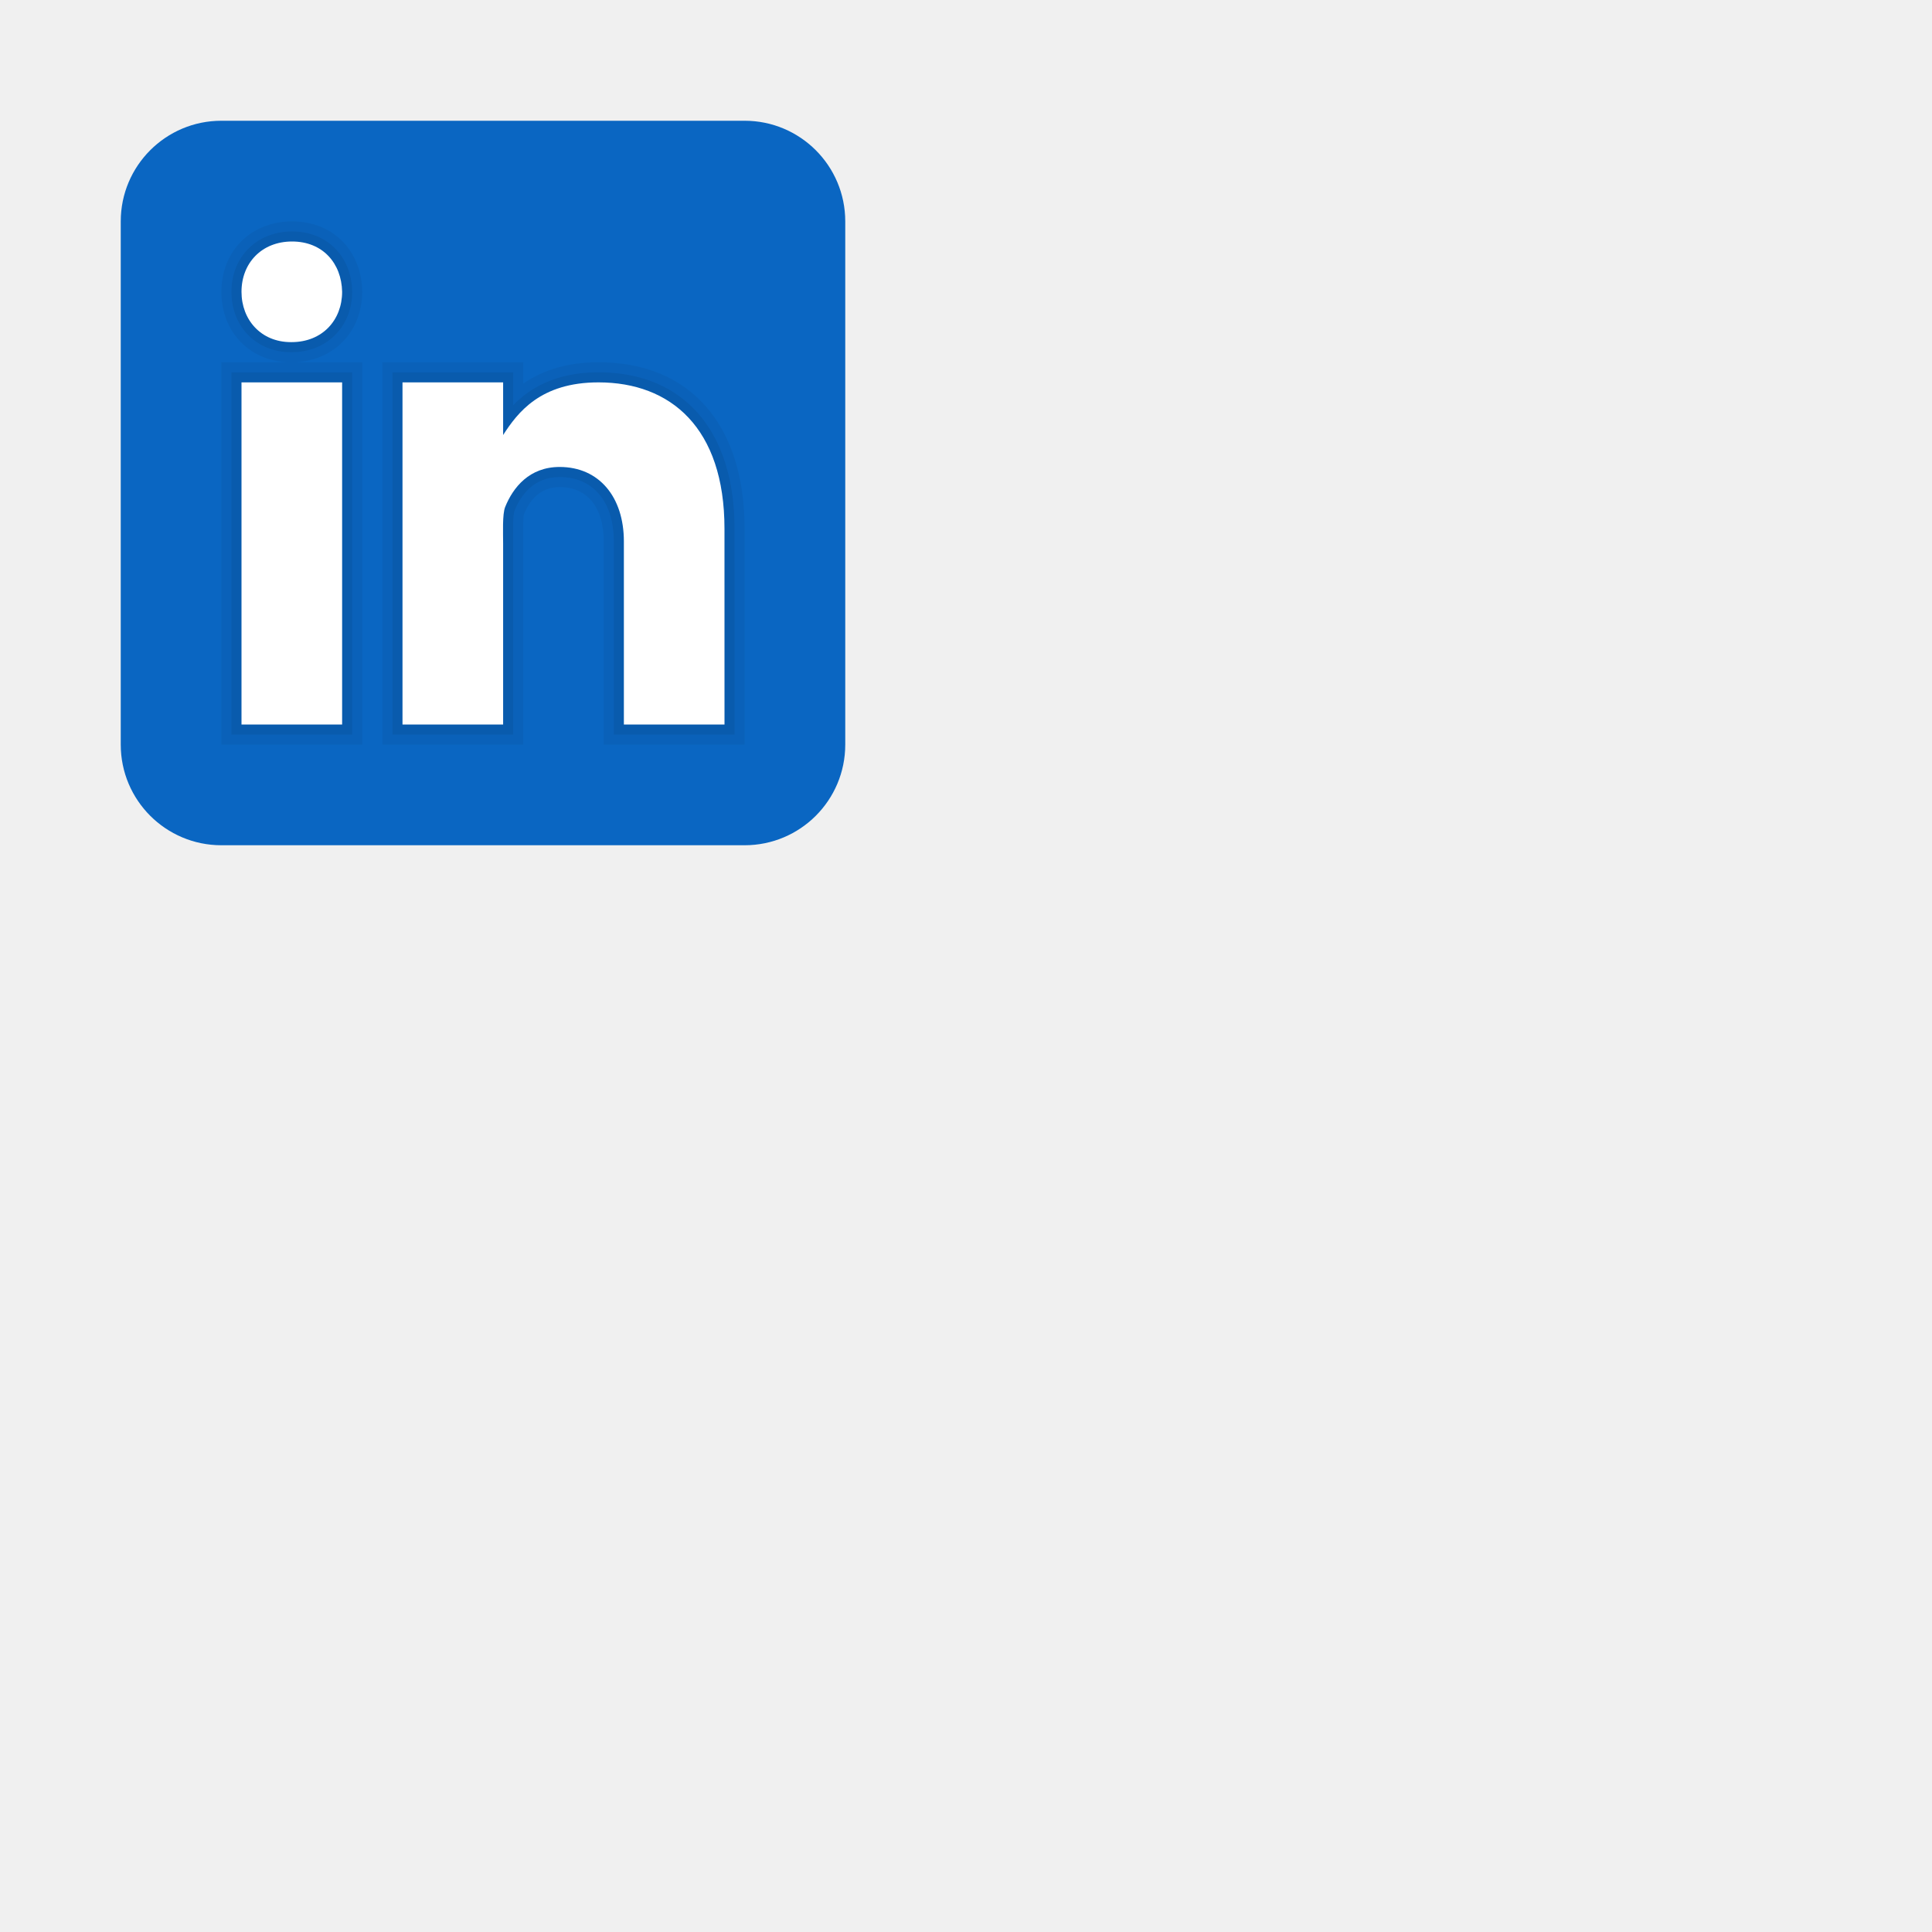
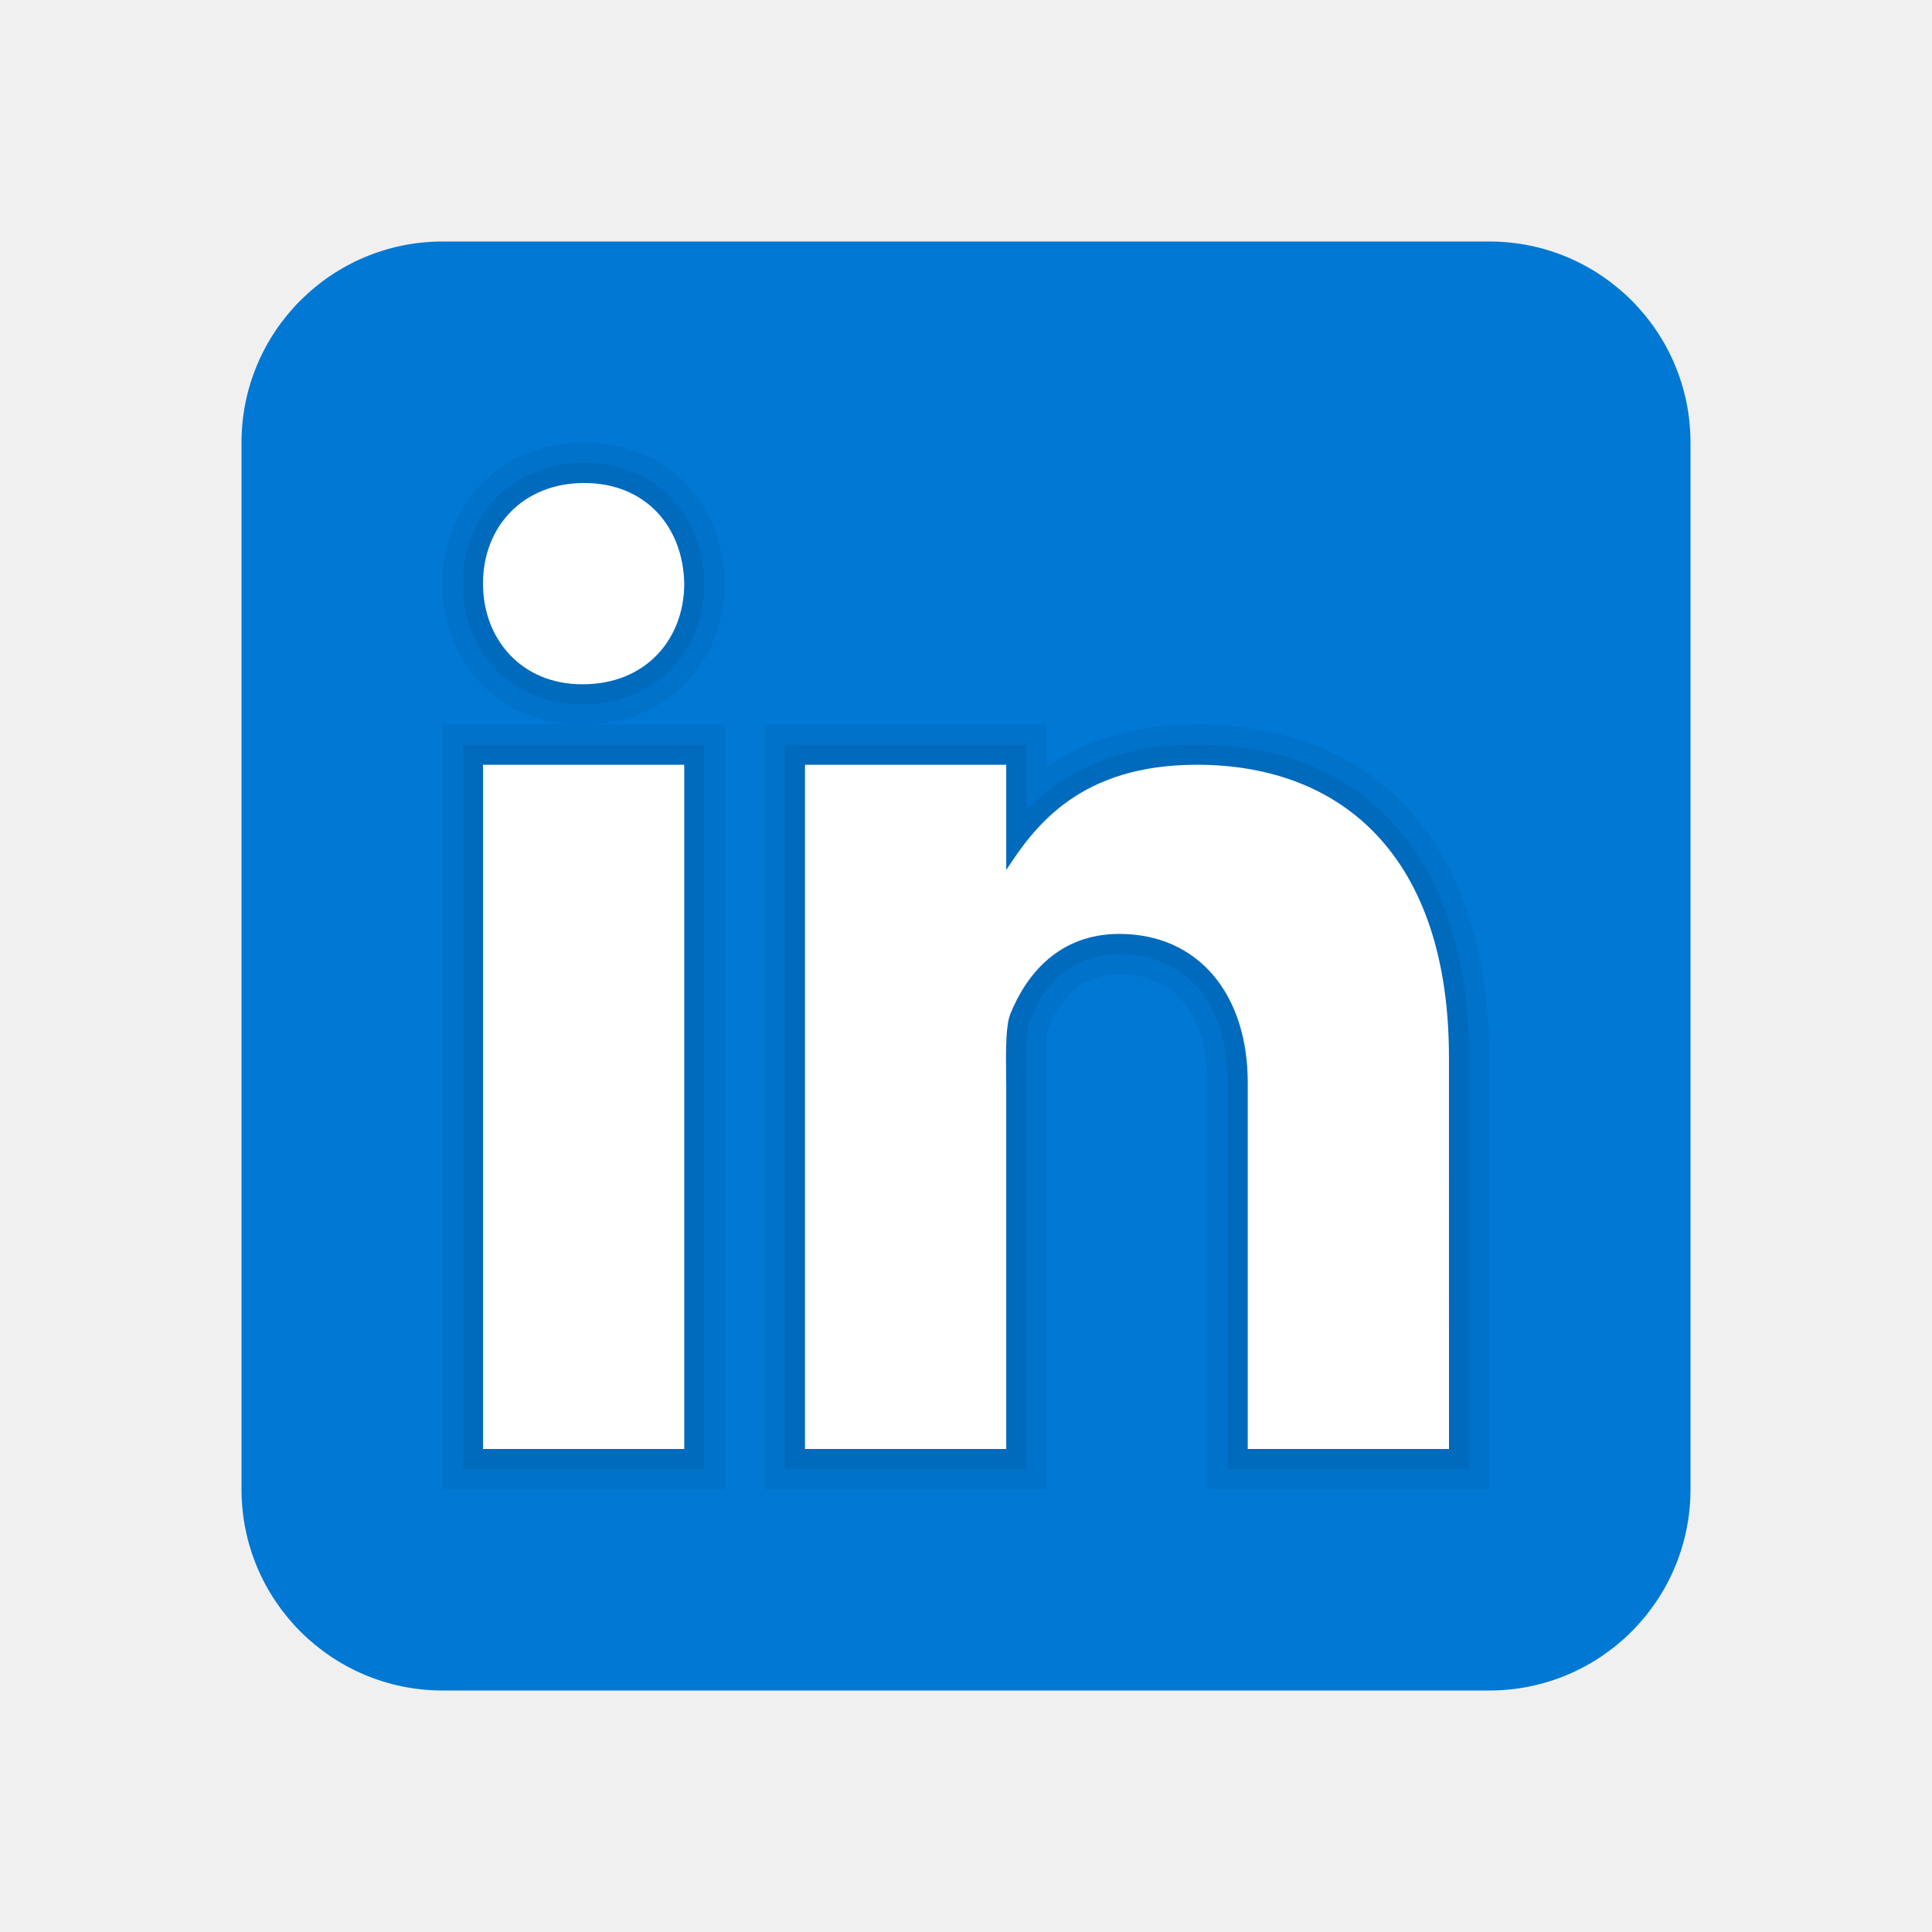
- <svg xmlns="http://www.w3.org/2000/svg" viewBox="0,0,512,512" width="512px" height="512px" fill-rule="nonzero">
-   <g fill="none" fill-rule="nonzero" stroke="none" stroke-width="1" stroke-linecap="butt" stroke-linejoin="miter" stroke-miterlimit="10" stroke-dasharray="" stroke-dashoffset="0" font-family="none" font-weight="none" font-size="none" text-anchor="none" style="mix-blend-mode: normal">
-     <g transform="scale(5.33333,5.33333)">
-       <path d="M42,37c0,2.762 -2.238,5 -5,5h-26c-2.761,0 -5,-2.238 -5,-5v-26c0,-2.762 2.239,-5 5,-5h26c2.762,0 5,2.238 5,5z" fill="#0a66c2" />
-       <path d="M30,37v-10.099c0,-1.689 -0.819,-2.698 -2.192,-2.698c-0.815,0 -1.414,0.459 -1.779,1.364c-0.017,0.064 -0.041,0.325 -0.031,1.114l0.002,10.319h-7v-19h7v1.061c1.022,-0.705 2.275,-1.061 3.738,-1.061c4.547,0 7.261,3.093 7.261,8.274l0.001,10.726zM11,37v-19h3.457c-2.003,0 -3.457,-1.472 -3.457,-3.501c0,-2.027 1.478,-3.499 3.514,-3.499c2.012,0 3.445,1.431 3.486,3.479c0,2.044 -1.479,3.521 -3.515,3.521h3.515v19z" fill="#000000" opacity="0.05" />
-       <path d="M30.5,36.5v-9.599c0,-1.973 -1.031,-3.198 -2.692,-3.198c-1.295,0 -1.935,0.912 -2.243,1.677c-0.082,0.199 -0.071,0.989 -0.067,1.326l0.002,9.794h-6v-18h6v1.638c0.795,-0.823 2.075,-1.638 4.238,-1.638c4.233,0 6.761,2.906 6.761,7.774l0.001,10.226zM11.5,36.5v-18h6v18zM14.457,17.5c-1.713,0 -2.957,-1.262 -2.957,-3.001c0,-1.738 1.268,-2.999 3.014,-2.999c1.724,0 2.951,1.229 2.986,2.989c0,1.749 -1.268,3.011 -3.015,3.011z" fill="#000000" opacity="0.07" />
-       <path d="M12,19h5v17h-5zM14.485,17h-0.028c-1.492,0 -2.457,-1.112 -2.457,-2.501c0,-1.419 0.995,-2.499 2.514,-2.499c1.521,0 2.458,1.08 2.486,2.499c0,1.388 -0.965,2.501 -2.515,2.501zM36,36h-5v-9.099c0,-2.198 -1.225,-3.698 -3.192,-3.698c-1.501,0 -2.313,1.012 -2.707,1.99c-0.144,0.35 -0.101,1.318 -0.101,1.807v9h-5v-17h5v2.616c0.721,-1.116 1.85,-2.616 4.738,-2.616c3.578,0 6.261,2.25 6.261,7.274l0.001,9.726z" fill="#ffffff" />
-     </g>
-   </g>
+ <svg xmlns="http://www.w3.org/2000/svg" x="0px" y="0px" width="100" height="100" viewBox="0 0 48 48">
+   <path fill="#0078d4" d="M42,37c0,2.762-2.238,5-5,5H11c-2.761,0-5-2.238-5-5V11c0-2.762,2.239-5,5-5h26c2.762,0,5,2.238,5,5 V37z" />
+   <path d="M30,37V26.901c0-1.689-0.819-2.698-2.192-2.698c-0.815,0-1.414,0.459-1.779,1.364 c-0.017,0.064-0.041,0.325-0.031,1.114L26,37h-7V18h7v1.061C27.022,18.356,28.275,18,29.738,18c4.547,0,7.261,3.093,7.261,8.274 L37,37H30z M11,37V18h3.457C12.454,18,11,16.528,11,14.499C11,12.472,12.478,11,14.514,11c2.012,0,3.445,1.431,3.486,3.479 C18,16.523,16.521,18,14.485,18H18v19H11z" opacity=".05" />
+   <path d="M30.5,36.5v-9.599c0-1.973-1.031-3.198-2.692-3.198c-1.295,0-1.935,0.912-2.243,1.677 c-0.082,0.199-0.071,0.989-0.067,1.326L25.5,36.5h-6v-18h6v1.638c0.795-0.823,2.075-1.638,4.238-1.638 c4.233,0,6.761,2.906,6.761,7.774L36.5,36.5H30.5z M11.5,36.5v-18h6v18H11.5z M14.457,17.5c-1.713,0-2.957-1.262-2.957-3.001 c0-1.738,1.268-2.999,3.014-2.999c1.724,0,2.951,1.229,2.986,2.989c0,1.749-1.268,3.011-3.015,3.011H14.457z" opacity=".07" />
+   <path fill="#fff" d="M12,19h5v17h-5V19z M14.485,17h-0.028C12.965,17,12,15.888,12,14.499C12,13.08,12.995,12,14.514,12 c1.521,0,2.458,1.08,2.486,2.499C17,15.887,16.035,17,14.485,17z M36,36h-5v-9.099c0-2.198-1.225-3.698-3.192-3.698 c-1.501,0-2.313,1.012-2.707,1.99C24.957,25.543,25,26.511,25,27v9h-5V19h5v2.616C25.721,20.5,26.85,19,29.738,19 c3.578,0,6.261,2.25,6.261,7.274L36,36L36,36z" />
</svg>
